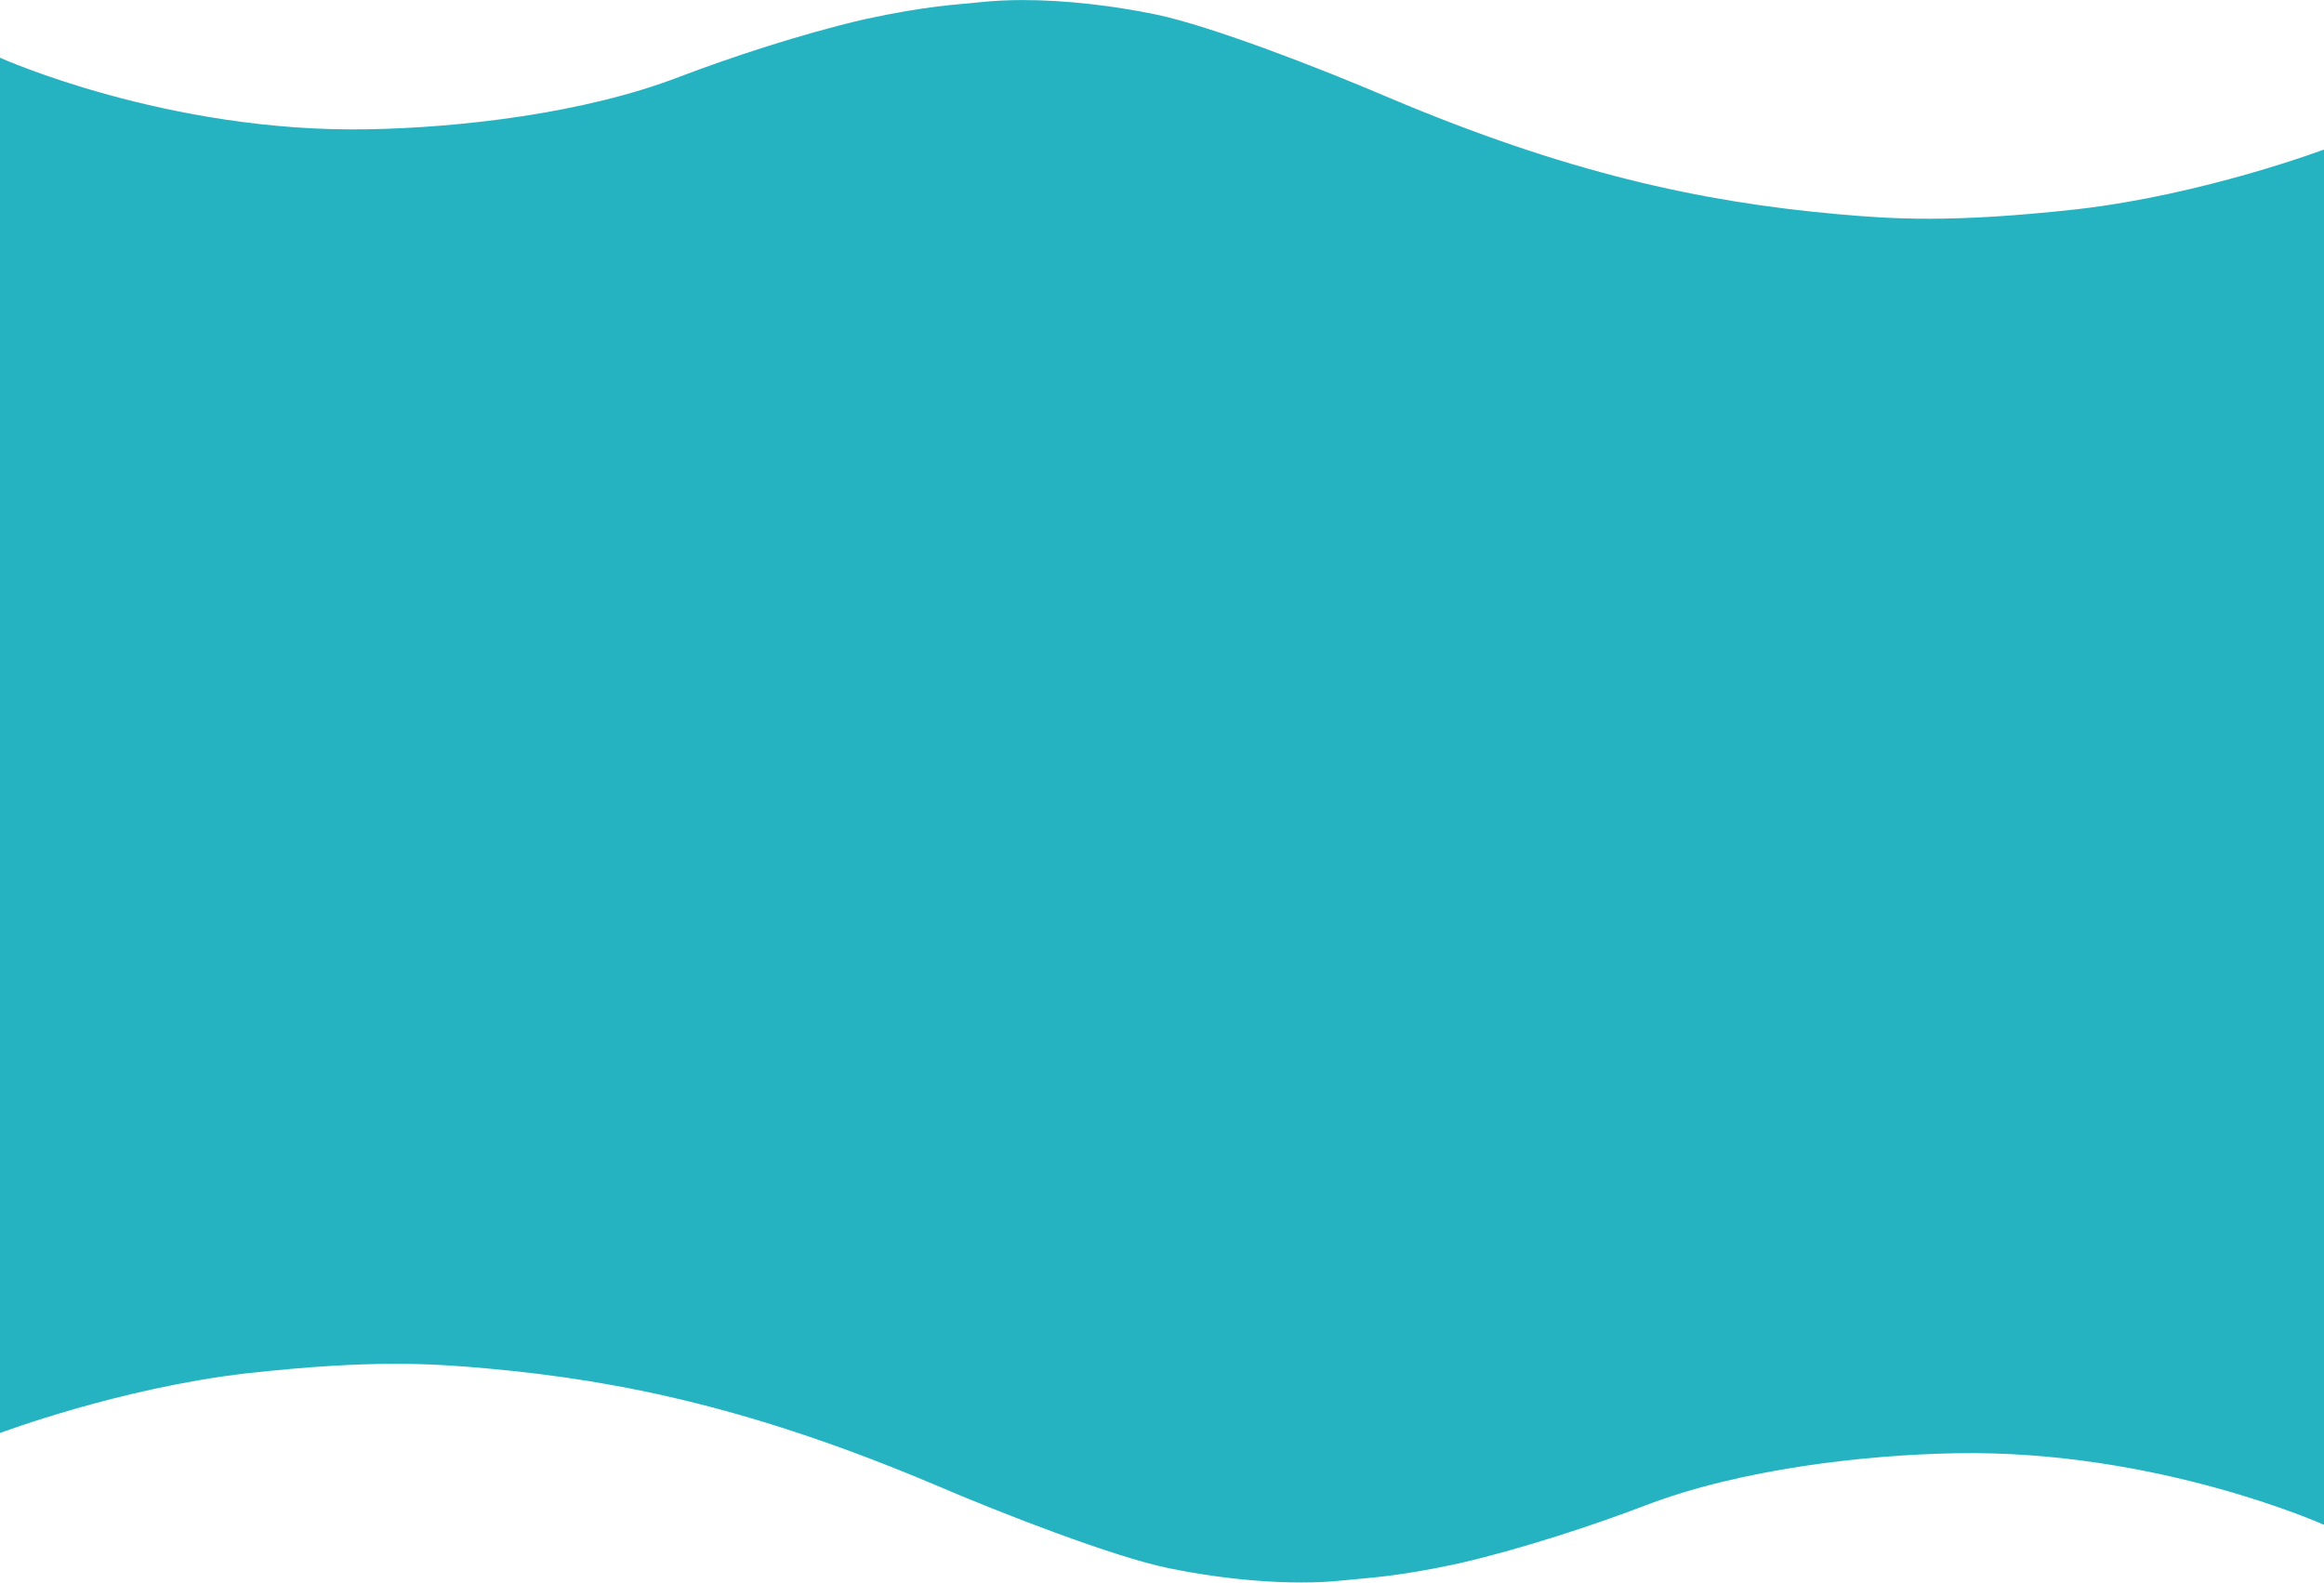
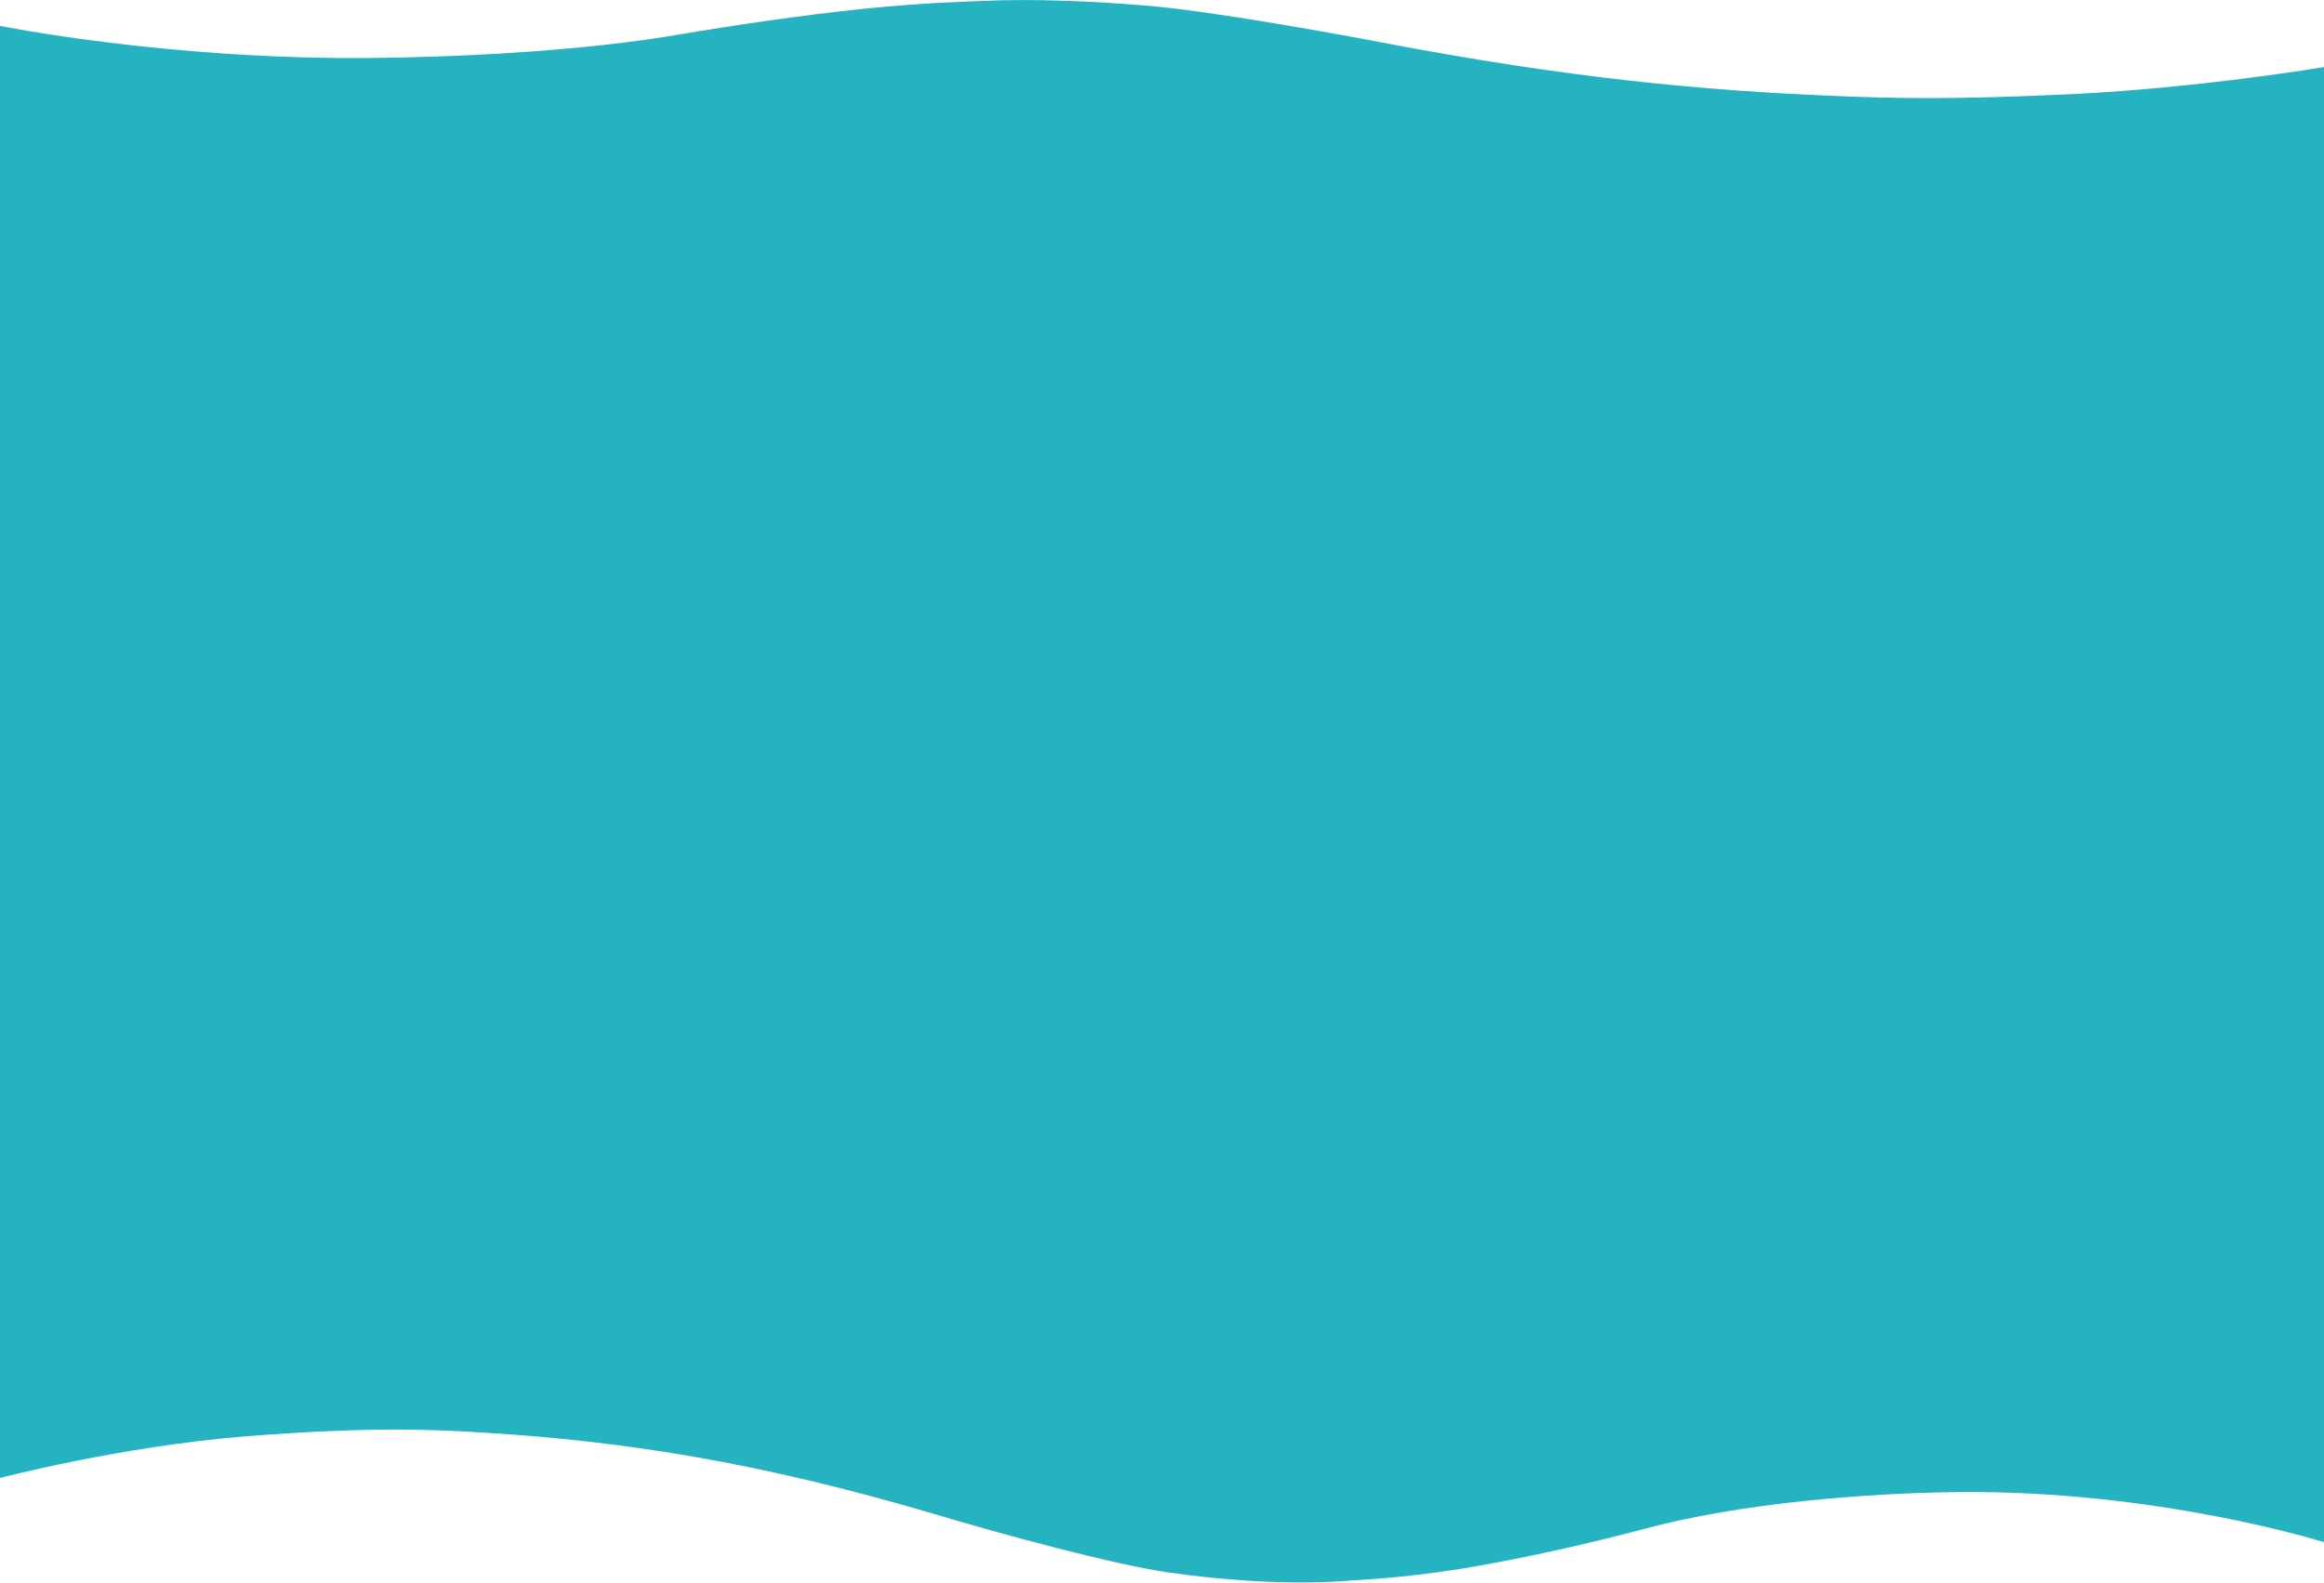
<svg xmlns="http://www.w3.org/2000/svg" viewBox="0 0 1000 681" preserveAspectRatio="none" version="1.1" id="svg4" width="1000" height="681">
  <defs id="defs8" />
-   <path style="fill:#25b3c2;fill-opacity:1" d="m 440.039,0.023 c -6.308,0.003 -12.414,0.291 -18.139,0.916 -10.2,1.1 -22.6,1.4 -50.1,7.4 -27.2,6.3 -58.2,16.599 -79.4,24.699 -41.3,15.9 -94.9,21.9 -134,22.6 C 72,57.238 0,24.839 0,24.839 v 72.199 2 485.438 32.188 c 0,0 51.499,-19.401 106.199,-25.701 54.3,-6 79.701,-4.2 103.301,-2.1 59.3,5.3 116.8,18 192.6,50 29.6,12.7 76.9,31 100.5,35.9 23.6,4.9 52.6,7.799 75.5,5.299 10.2,-1.1 22.6,-1.398 50.1,-7.398 27.2,-6.3 58.2,-16.601 79.4,-24.701 41.3,-15.9 94.9,-21.9 134,-22.6 86.4,-1.6 158.4,30.801 158.4,30.801 v -74.201 -482.924 -2 -32.699 c 0,0 -51.499,19.399 -106.199,25.699 -54.3,6 -79.701,4.2 -103.301,2.1 -59.3,-5.3 -116.8,-18 -192.6,-50 -29.6,-12.7 -76.9,-31 -100.5,-35.9 -17.7,-3.675 -38.438,-6.224 -57.361,-6.215 z" id="path2" />
+   <path style="fill:#25b3c2;fill-opacity:1;stroke-width:0.836" d="m 440.039,204.796 c -6.308,0.002 -12.414,0.203 -18.139,0.641 -10.2,0.769 -22.6,0.979 -50.1,5.175 -27.2,4.405 -58.2,11.608 -79.4,17.272 -41.3,11.119 -94.9,15.314 -134,15.804 C 72,244.806 0,222.15 0,222.15 v 50.488 1.399 339.459 22.508 c 0,0 51.499,-13.567 106.199,-17.972 54.3,-4.196 79.701,-2.937 103.301,-1.468 59.3,3.706 116.8,12.587 192.6,34.964 29.6,8.881 76.9,21.678 100.5,25.105 23.6,3.426 52.6,5.454 75.5,3.705 10.2,-0.769 22.6,-0.978 50.1,-5.174 27.2,-4.405 58.2,-11.609 79.4,-17.273 41.3,-11.119 94.9,-15.314 134,-15.804 86.4,-1.119 158.4,21.538 158.4,21.538 v -51.888 -337.701 -1.399 -22.866 c 0,0 -51.499,13.566 -106.199,17.971 -54.3,4.196 -79.701,2.937 -103.301,1.468 -59.3,-3.706 -116.8,-12.587 -192.6,-34.964 -29.6,-8.881 -76.9,-21.678 -100.5,-25.105 -17.7,-2.57 -38.438,-4.353 -57.361,-4.346 z" id="path2" />
+   <path id="path814" d="m 440.039,0.023 c -6.308,0.001 -12.414,0.13 -18.139,0.411 -10.2,0.493 -22.6,0.628 -50.1,3.318 -27.2,2.825 -58.2,7.443 -79.4,11.075 -41.3,7.129 -94.9,9.819 -134,10.133 C 72,25.677 0,11.15 0,11.15 v 32.373 0.897 217.661 14.432 c 0,0 51.499,-8.699 106.199,-11.524 54.3,-2.69 79.701,-1.883 103.301,-0.941 59.3,2.376 116.8,8.071 192.6,22.419 29.6,5.694 76.9,13.9 100.5,16.097 23.6,2.197 52.6,3.497 75.5,2.376 10.2,-0.493 22.6,-0.627 50.1,-3.317 27.2,-2.825 58.2,-7.444 79.4,-11.076 41.3,-7.129 94.9,-9.819 134,-10.133 C 928,279.695 1000,294.223 1000,294.223 V 260.953 44.419 43.522 28.861 c 0,0 -51.499,8.698 -106.199,11.523 C 839.501,43.074 814.1,42.267 790.5,41.325 731.2,38.949 673.7,33.254 597.9,18.906 c -29.6,-5.694 -76.9,-13.9 -100.5,-16.097 -17.7,-1.648 -38.438,-2.791 -57.361,-2.787 z" style="fill:#25b3c2;fill-opacity:1;stroke-width:0.67" />
</svg>
